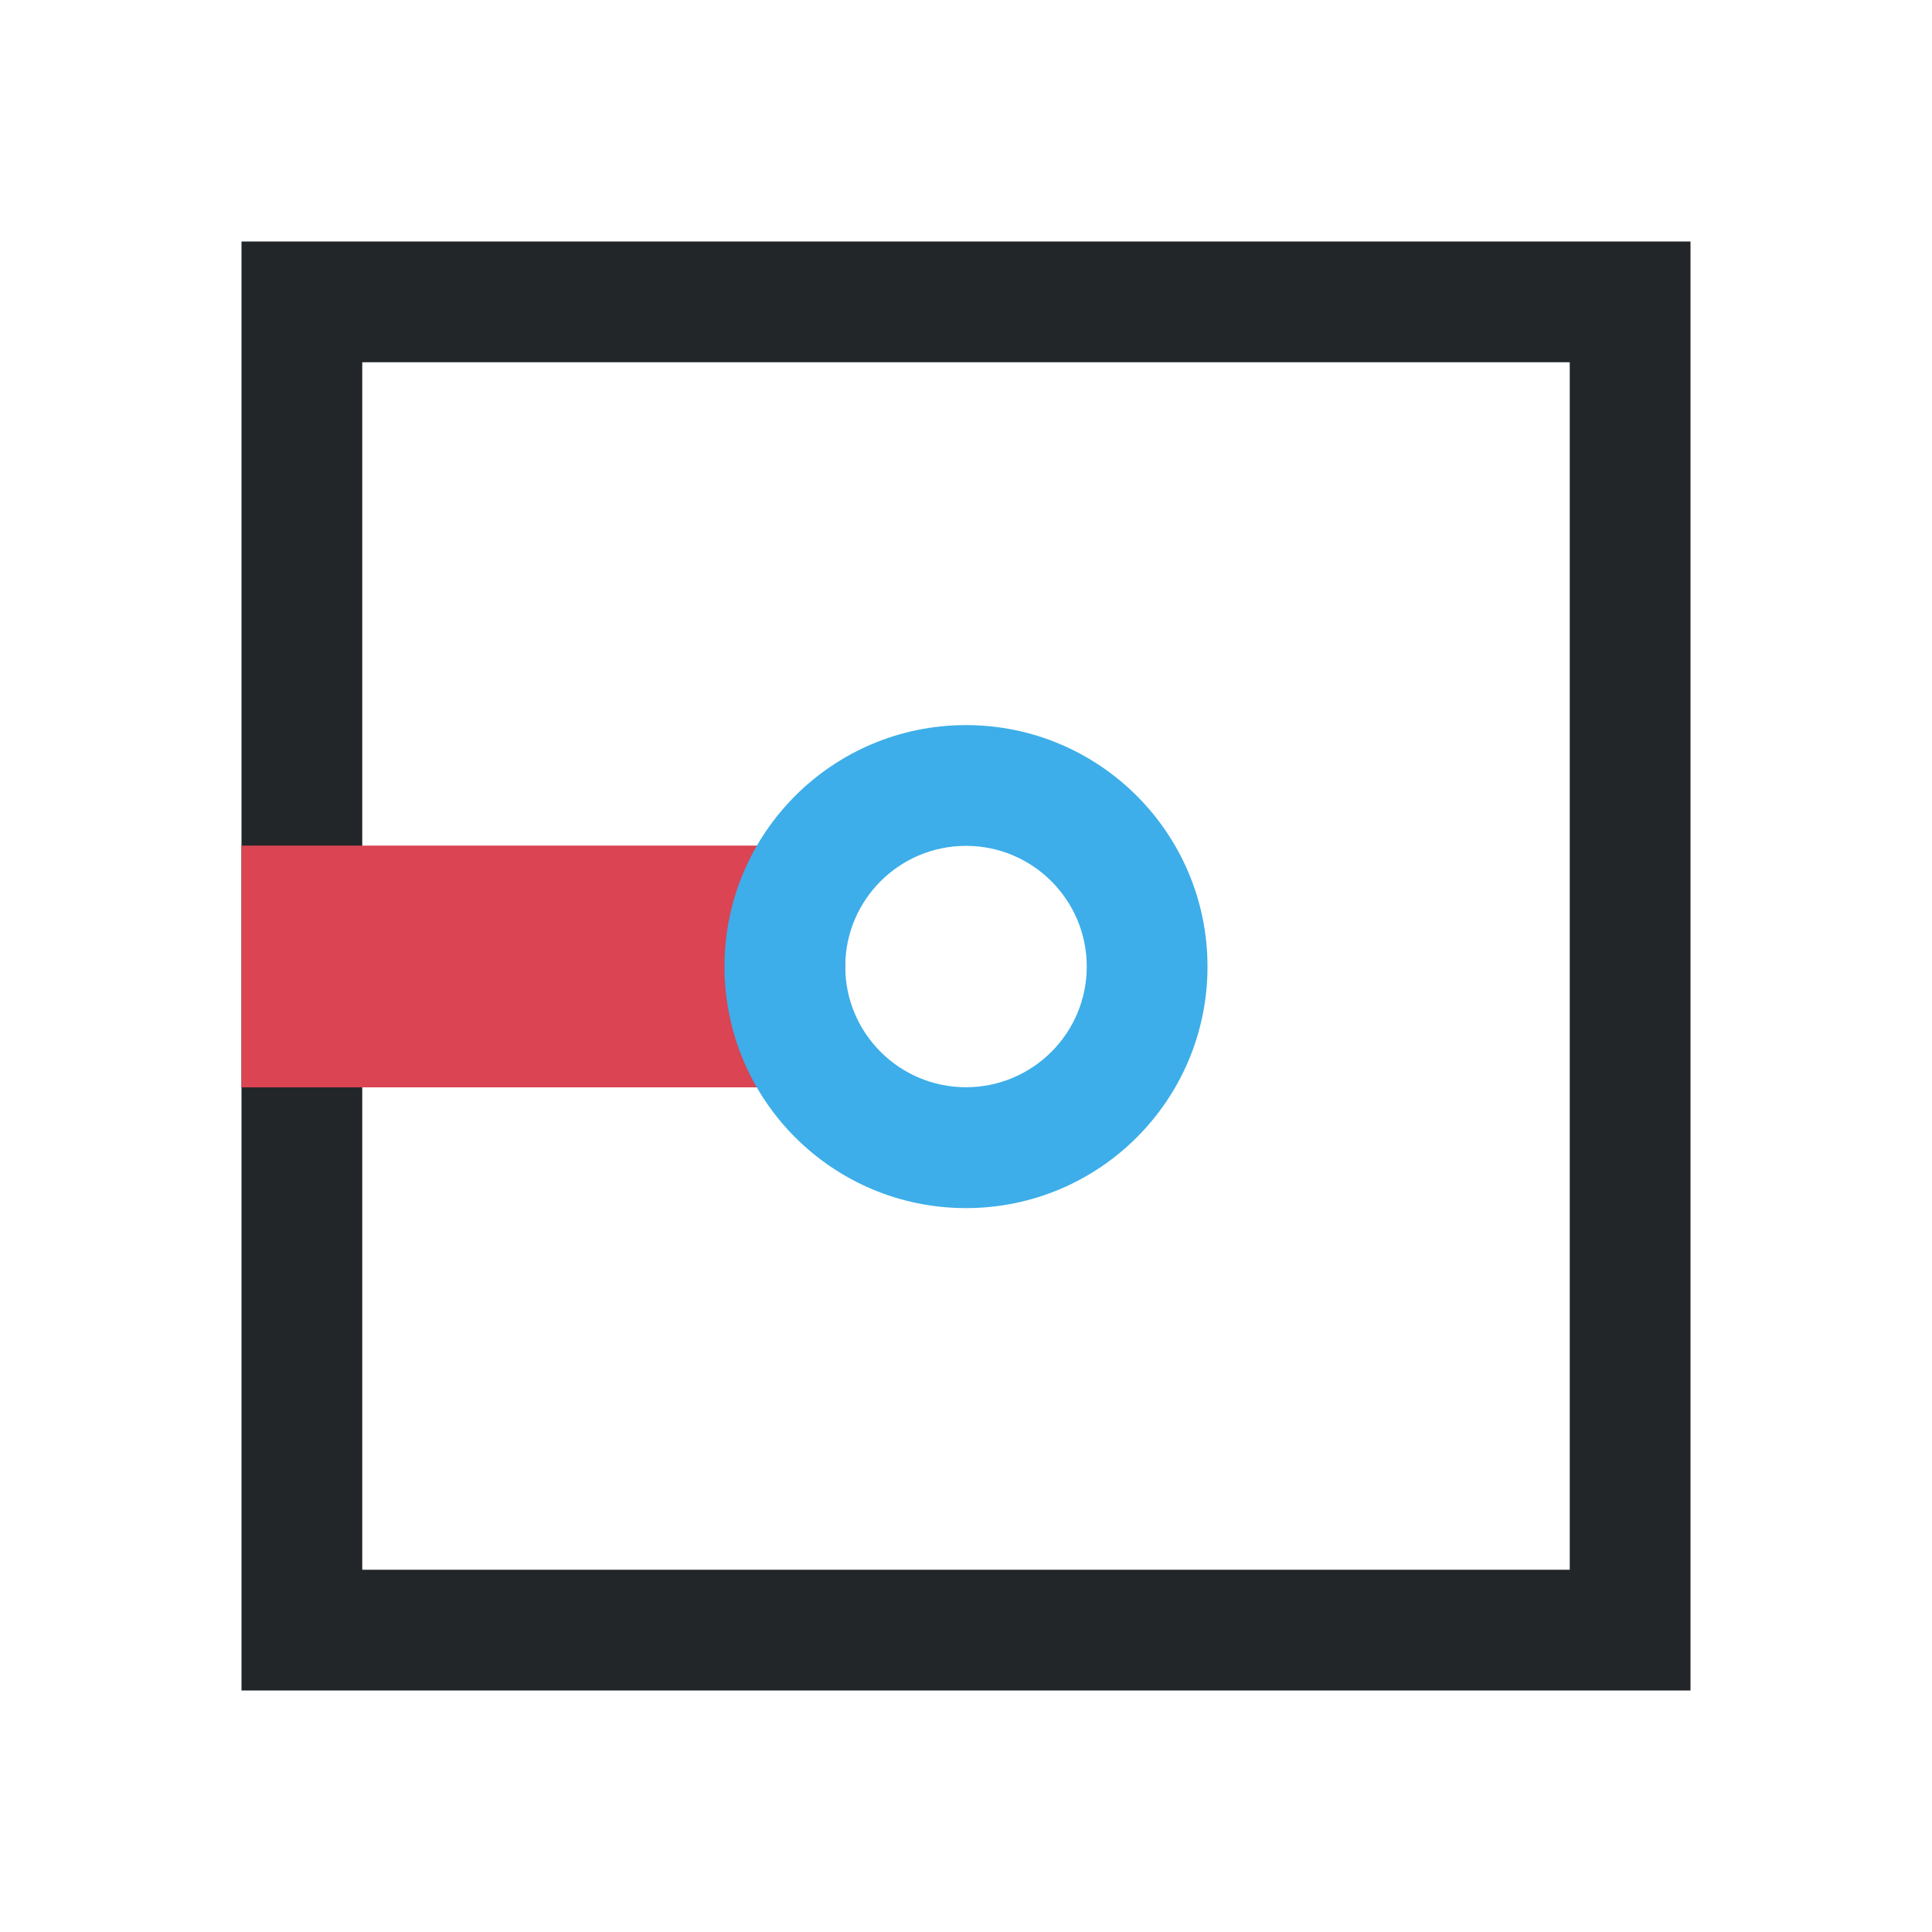
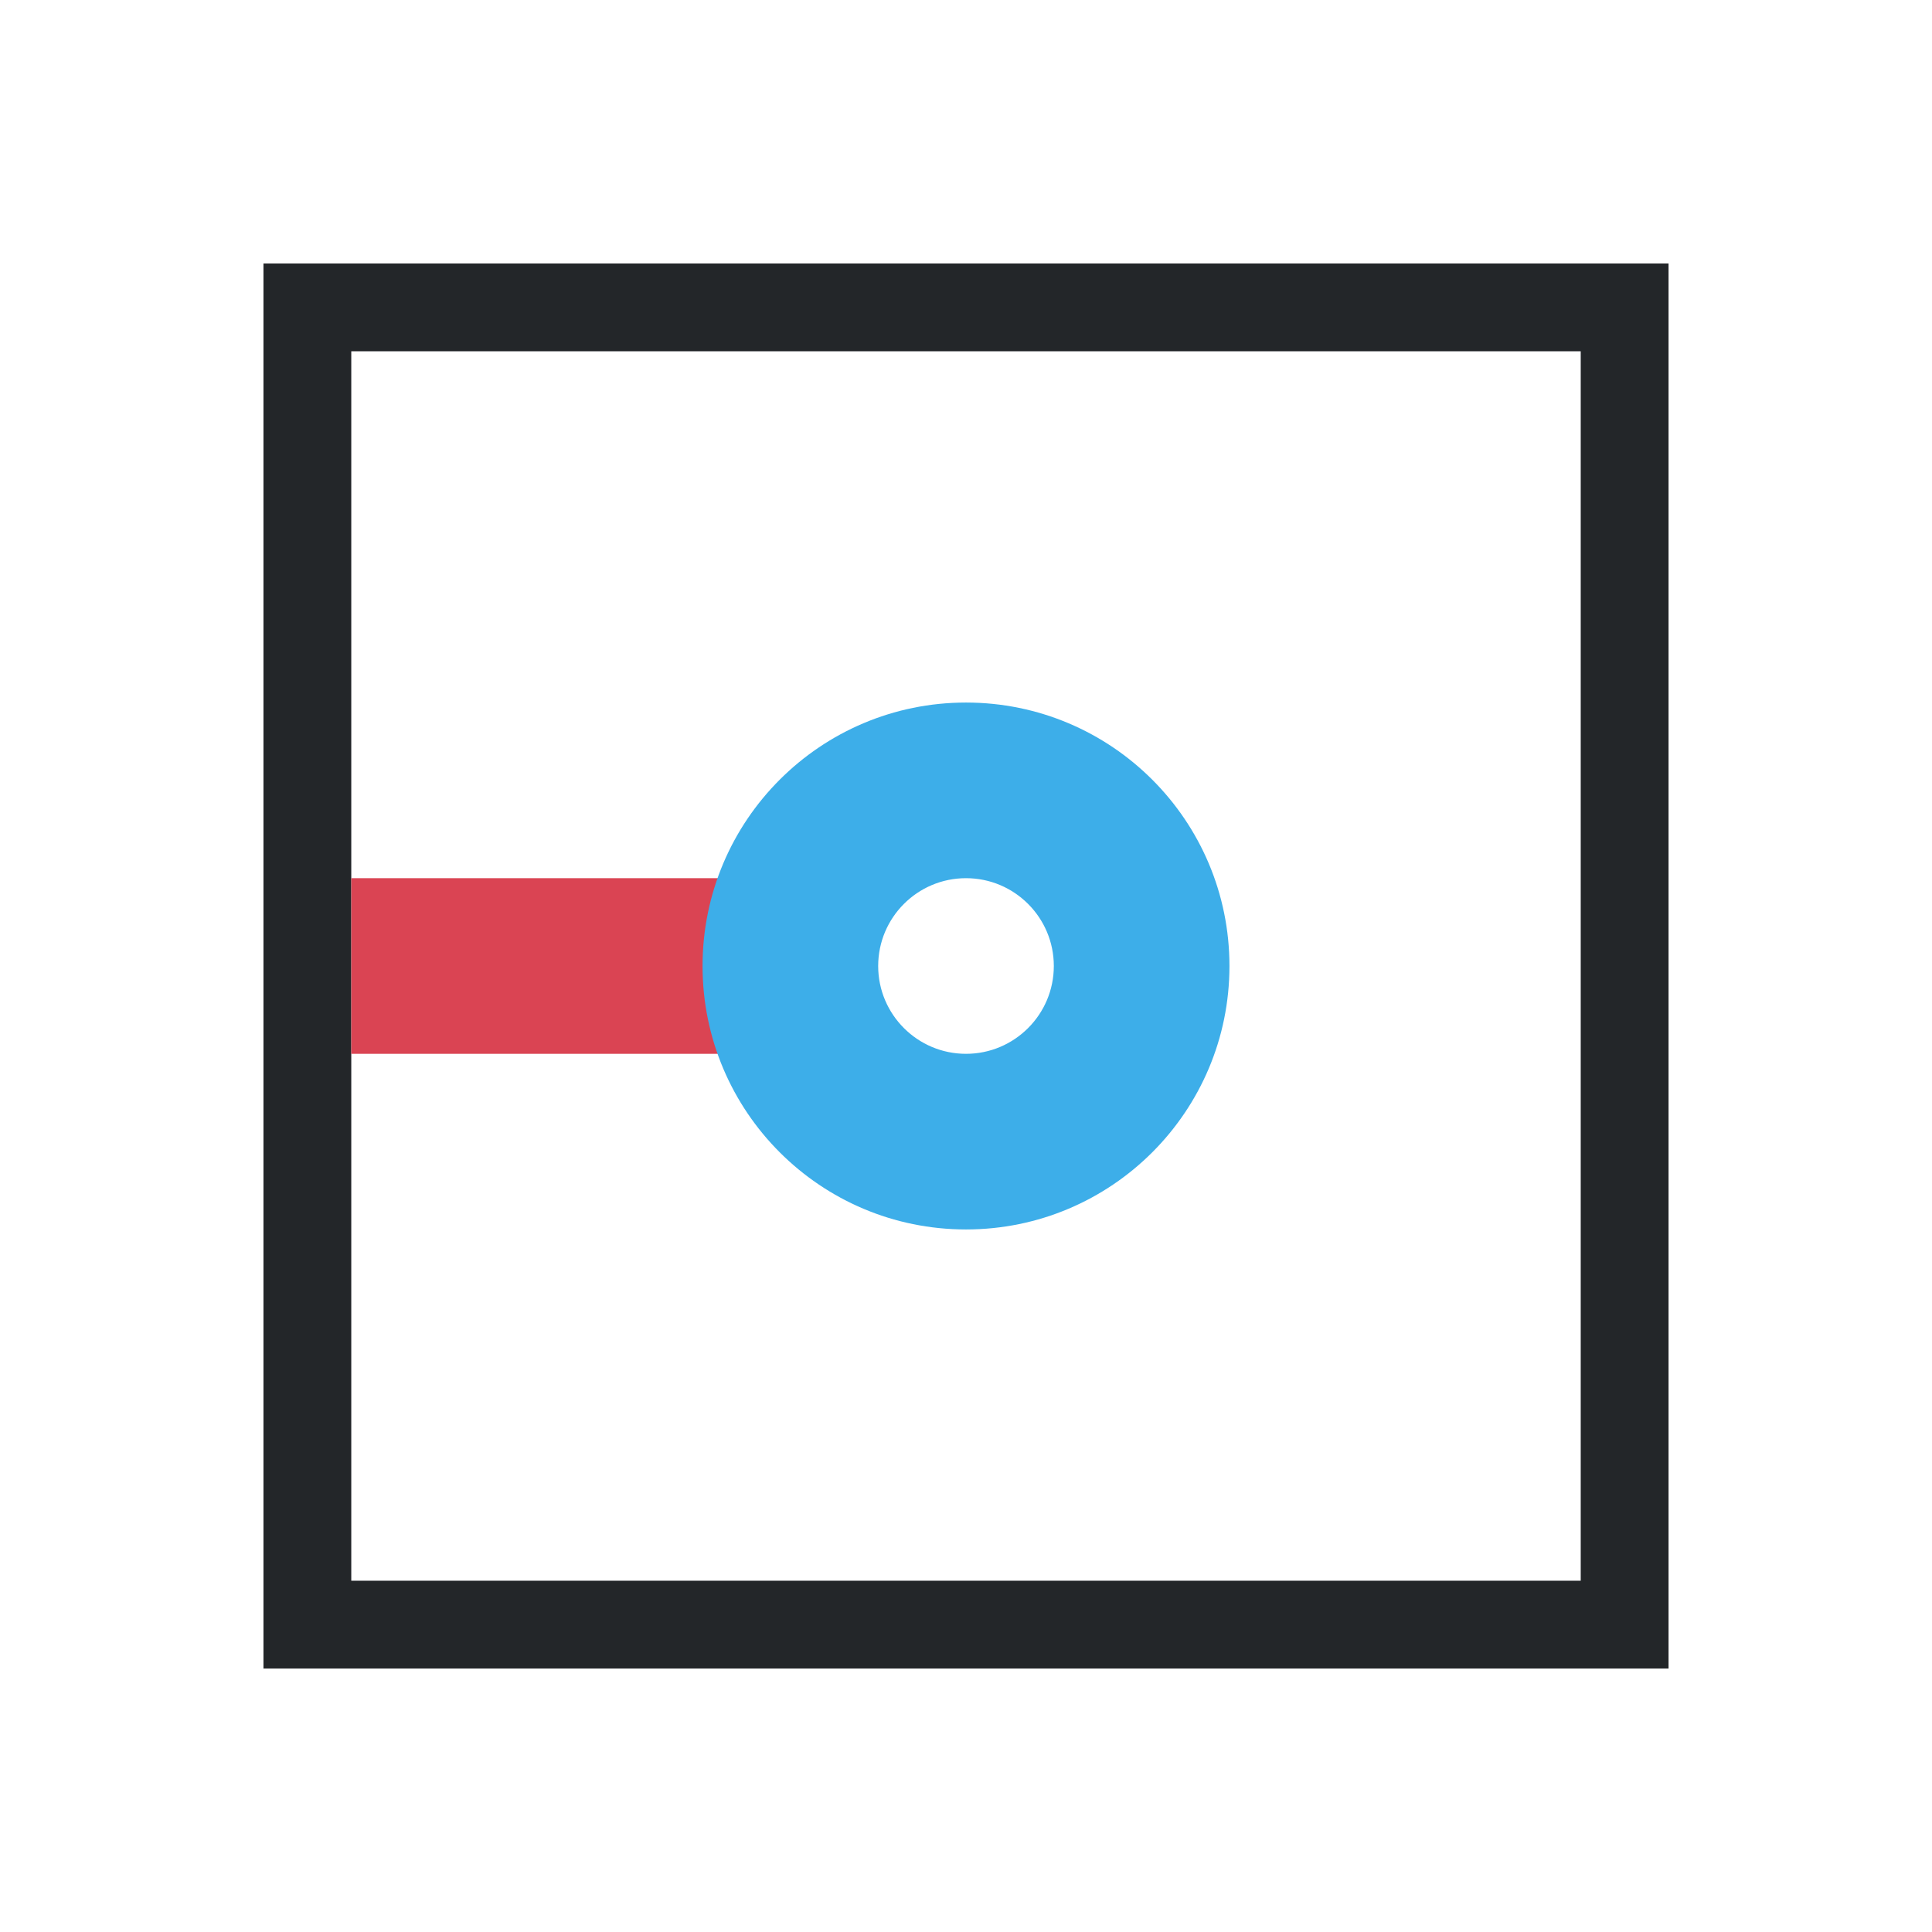
- <svg xmlns="http://www.w3.org/2000/svg" viewBox="0 0 16 16">
+ <svg xmlns="http://www.w3.org/2000/svg" viewBox="0 0 22 22">
  <defs id="defs3051">
    <style type="text/css" id="current-color-scheme">
      .ColorScheme-Text {
        color:#232629;
      }
      .ColorScheme-Highlight {
        color:#3daee9;
      }
-       .ColorScheme-NegativeText {
-         color:#da4453;
-       }
      </style>
  </defs>
-   <path style="fill:currentColor;fill-opacity:1;stroke:none" d="m 2,2 0,12 12,0 0,-12 z m 1,1 10,0 0,10 -10,0 z" class="ColorScheme-Text" />
-   <path style="fill:currentColor;fill-opacity:1;stroke:none" class="ColorScheme-NegativeText" d="m 2,7.003 5,0 0,2.002 L 2,9.005 Z" />
-   <path style="fill:currentColor;fill-opacity:1;stroke:none" d="m 8,6.005 c -1.105,0 -2,0.895 -2,2 0,1.105 0.895,2 2,2 1.105,0 2,-0.895 2,-2 C 10,6.901 9.105,6.005 8,6.005 m 0,1 c 0.552,0 1,0.448 1,1 C 9,8.556 8.552,9.004 8,9.004 7.448,9.004 7,8.556 7,8.005 7,7.452 7.448,7.005 8,7.005" class="ColorScheme-Highlight" />
+   <path style="fill:currentColor;fill-opacity:1;stroke:none" d="M 3 3 L 3 19 L 19 19 L 19 3 L 3 3 z M 4 4 L 18 4 L 18 18 L 4 18 L 4 4 z " class="ColorScheme-Text" />
+   <path style="fill:#da4453;fill-opacity:1;stroke:none" d="M 4 10 L 4 12 L 9 12 L 9 10 L 4 10 z " class="ColorScheme-Highlight" />
+   <path style="fill:currentColor;fill-opacity:1;stroke:none" d="M 11 8 C 9.343 8 8 9.343 8 11 C 8 12.657 9.343 14 11 14 C 12.657 14 14 12.657 14 11 C 14 9.343 12.657 8 11 8 z M 11 10 C 11.552 10 12 10.448 12 11 C 12 11.552 11.552 12 11 12 C 10.448 12 10 11.552 10 11 C 10 10.448 10.448 10 11 10 z " class="ColorScheme-Highlight" />
</svg>
